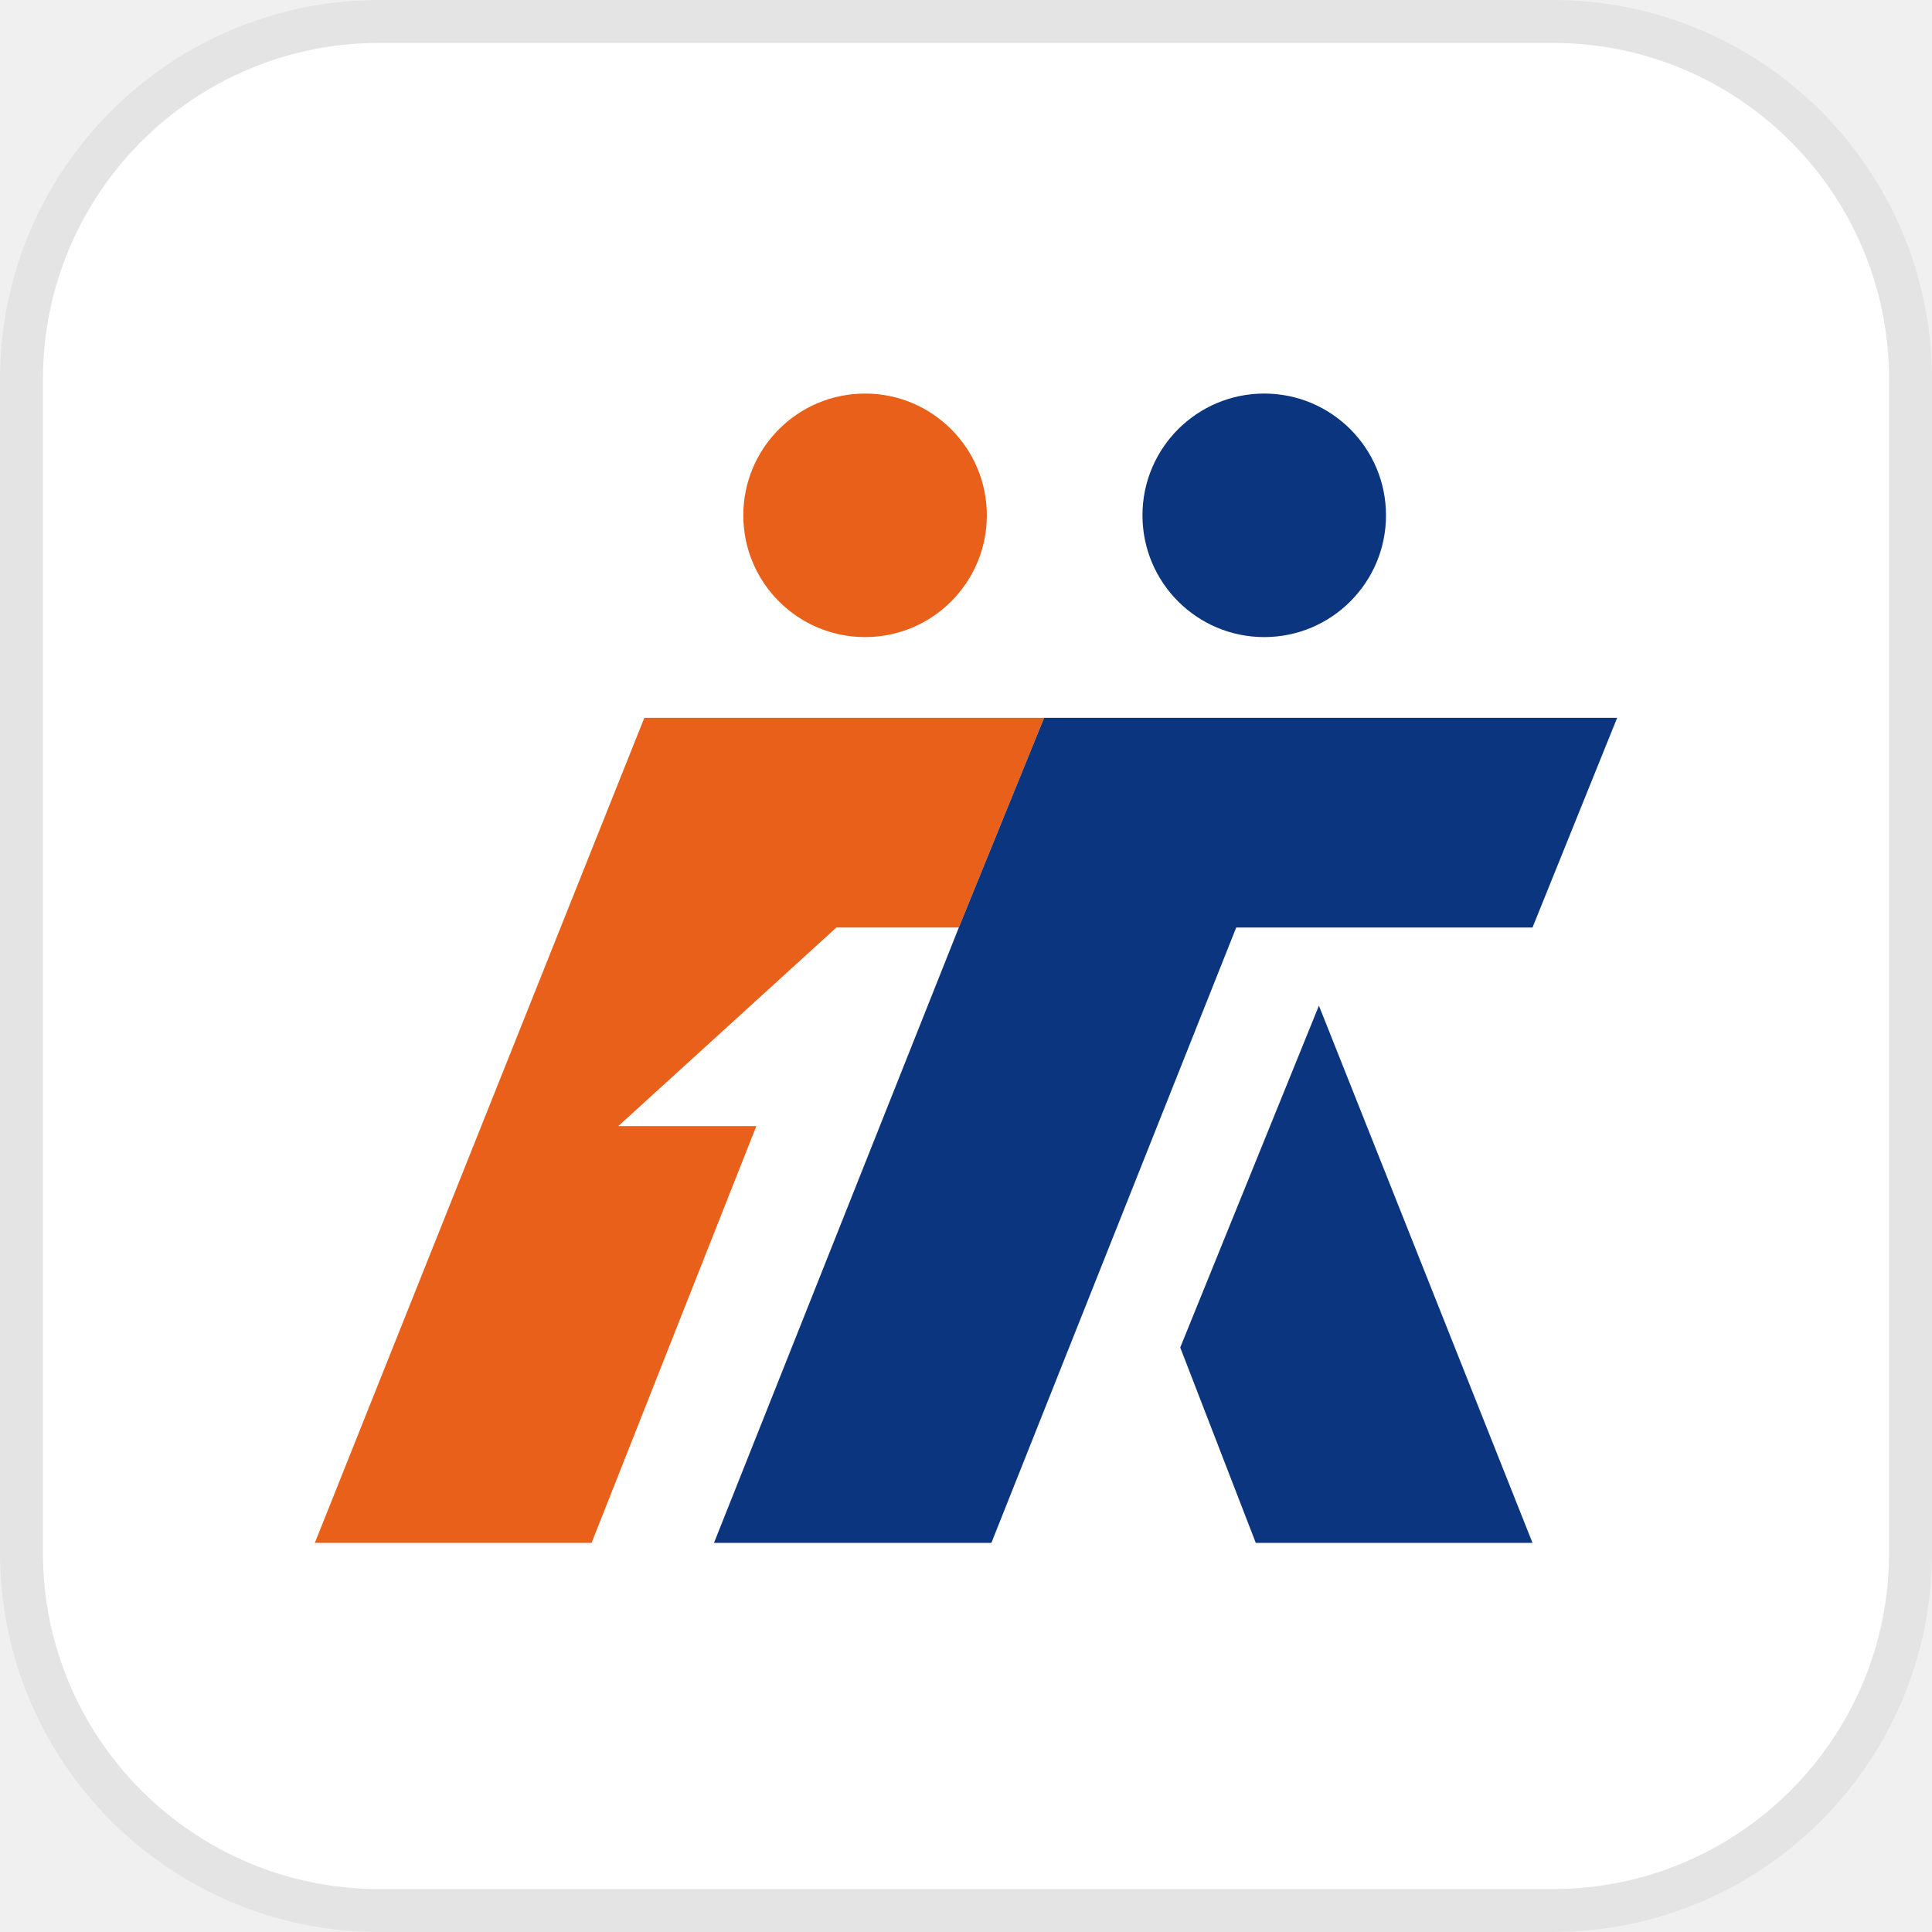
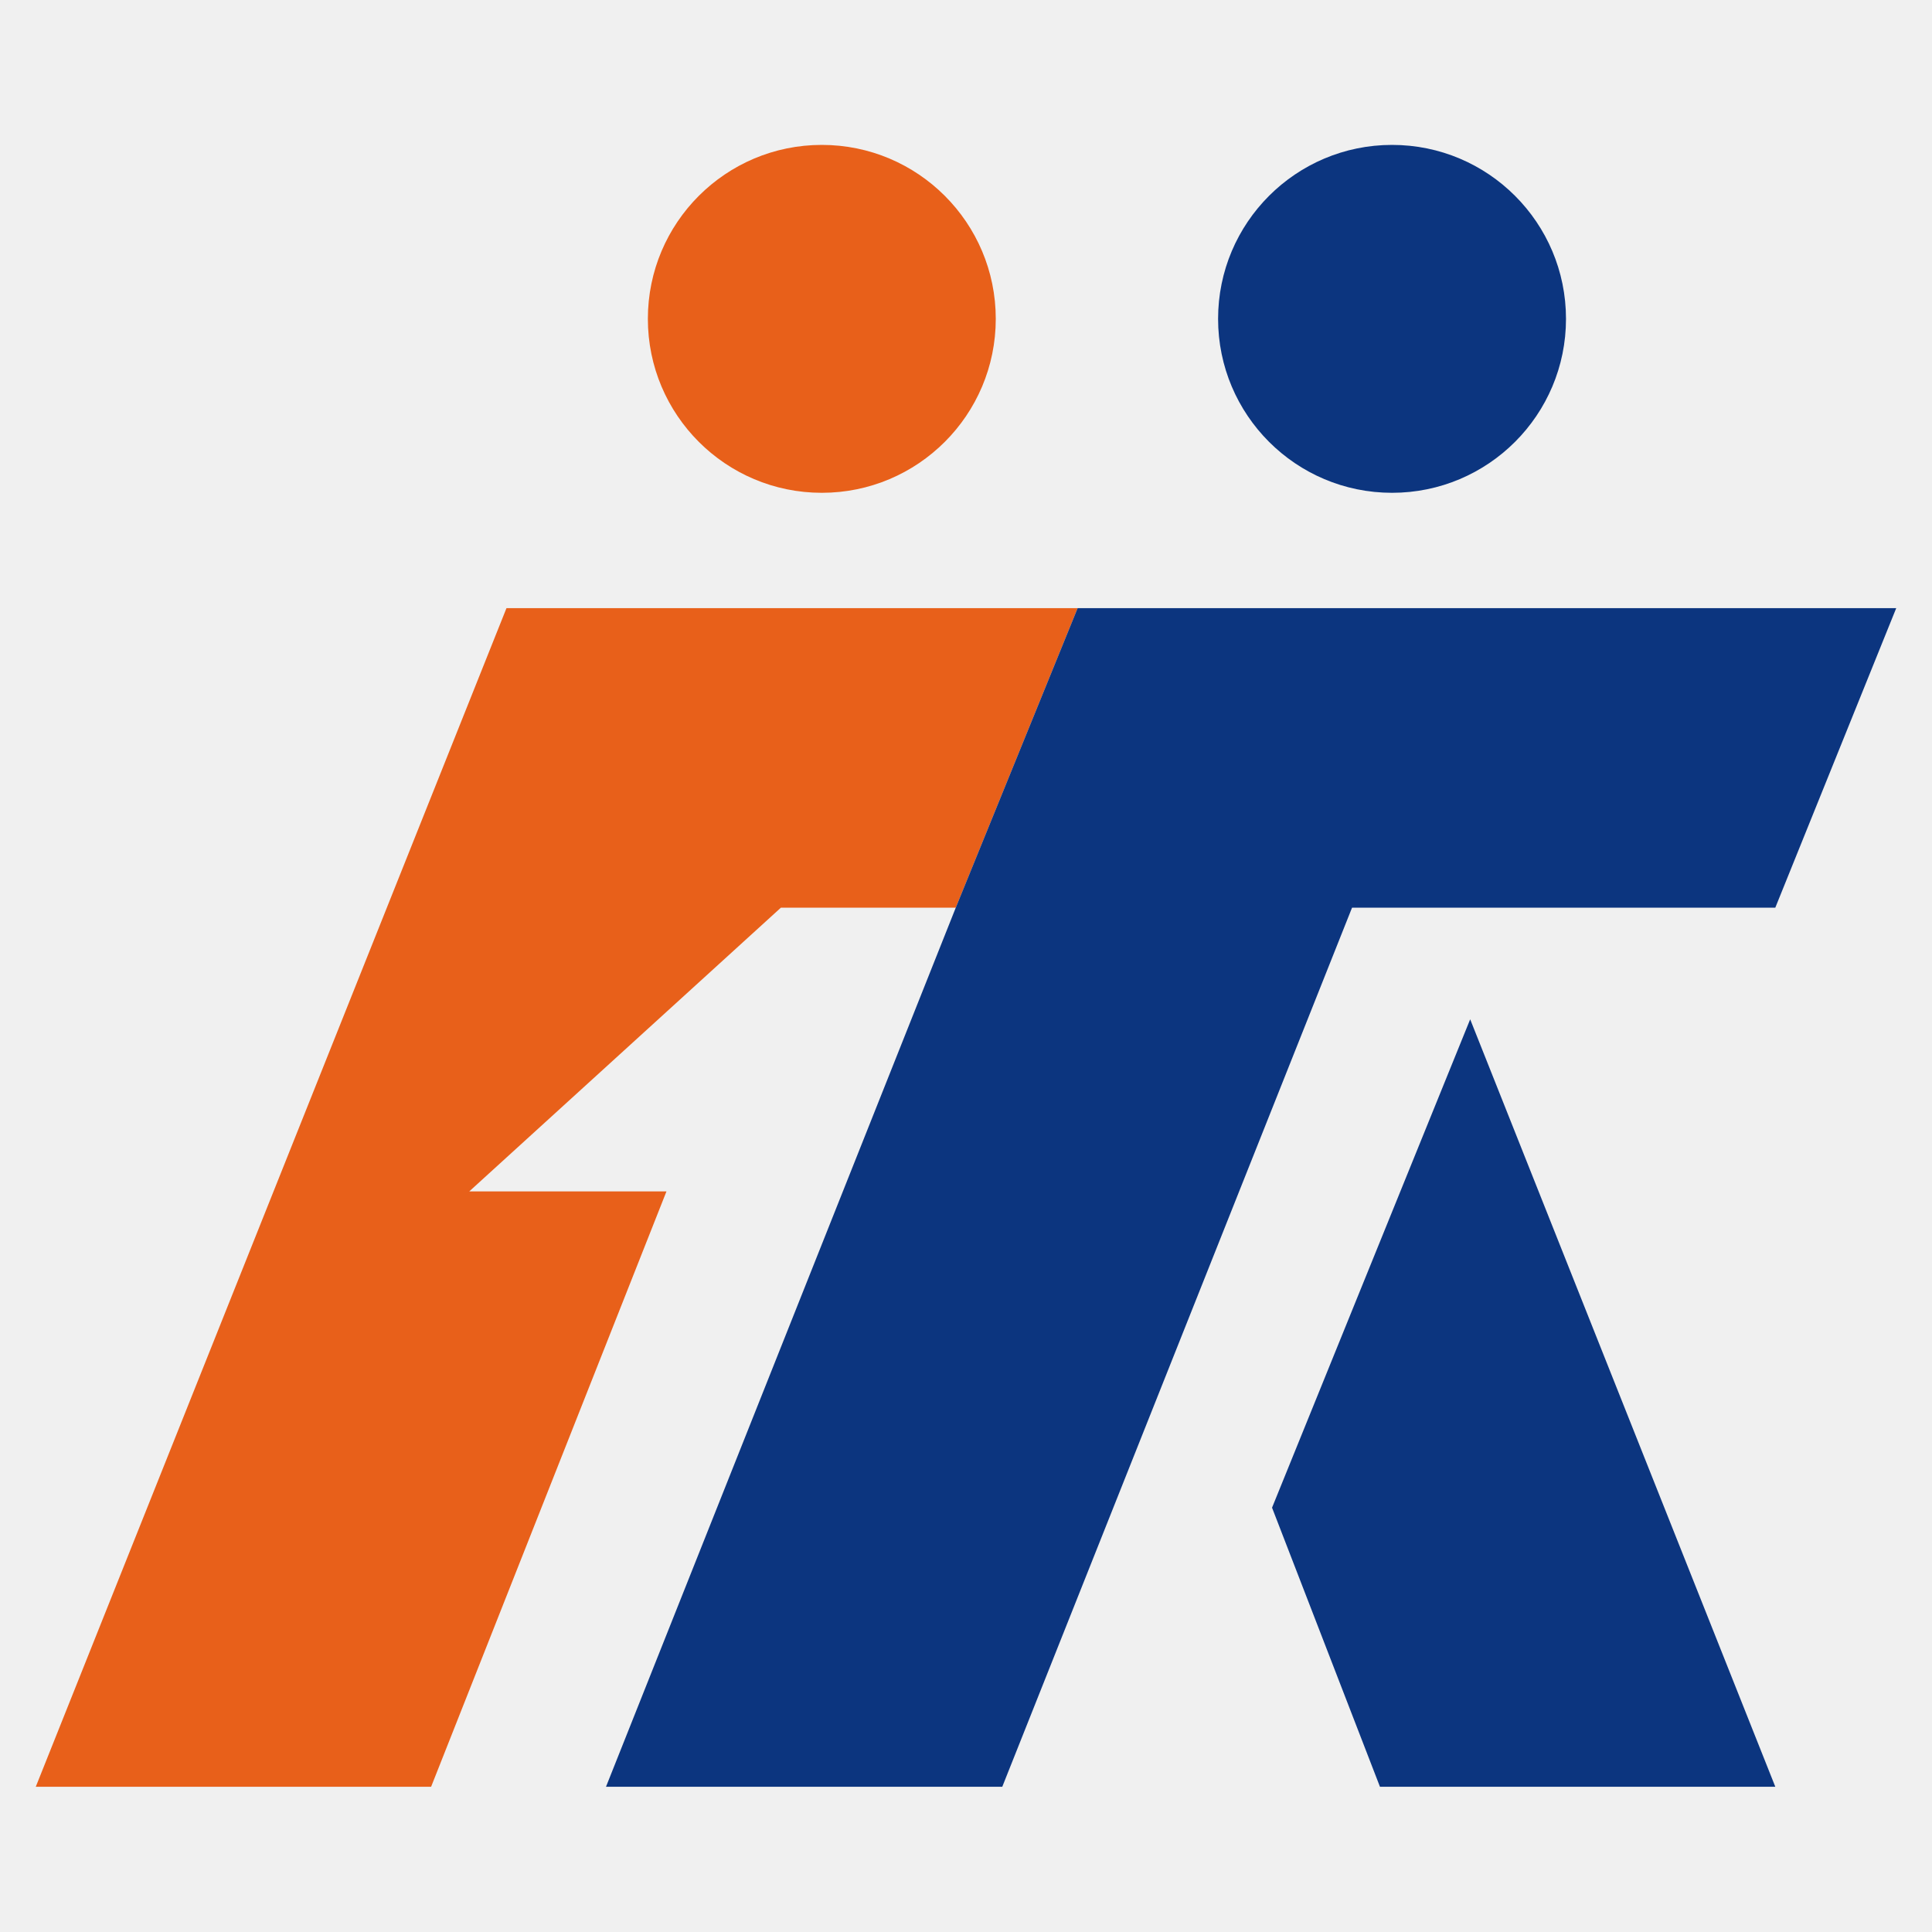
<svg xmlns="http://www.w3.org/2000/svg" viewBox="0 0 1080 1080">
-   <rect x="12" y="12" width="1056" height="1056" rx="200" fill="#FFFFFF" stroke="#E4E4E4" stroke-width="24" />
-   <g transform="translate(176 220) scale(0.364)">
-     <circle cx="845" cy="187" r="187" fill="#E8601A" />
-     <circle cx="1458" cy="187" r="187" fill="#0C357F" />
-     <path fill="#E8601A" d="M506 498H1120L989 820H801L466 1125H678L425 1765H0Z" />
-     <path fill="#0C357F" d="M1120 498H2000L1870 820H1415L1039 1765H613L989 820Z" />
-     <path fill="#0C357F" d="M1542 940L1870 1765H1445L1329 1465Z" />
+   <style>.a{fill:#E8601A}.b{fill:#0C357F}@media (prefers-color-scheme:dark){.a{fill:#F5893A}.b{fill:#7BA4F0}}</style>
+   <g transform="translate(20 81) scale(0.52)">
+     <circle cx="845" cy="187" r="187" class="a" />
+     <circle cx="1458" cy="187" r="187" class="b" />
+     <path class="a" d="M506 498H1120L989 820H801L466 1125H678L425 1765H0Z" />
+     <path class="b" d="M1120 498H2000L1870 820H1415L1039 1765H613L989 820Z" />
+     <path class="b" d="M1542 940L1870 1765H1445L1329 1465Z" />
  </g>
</svg>
